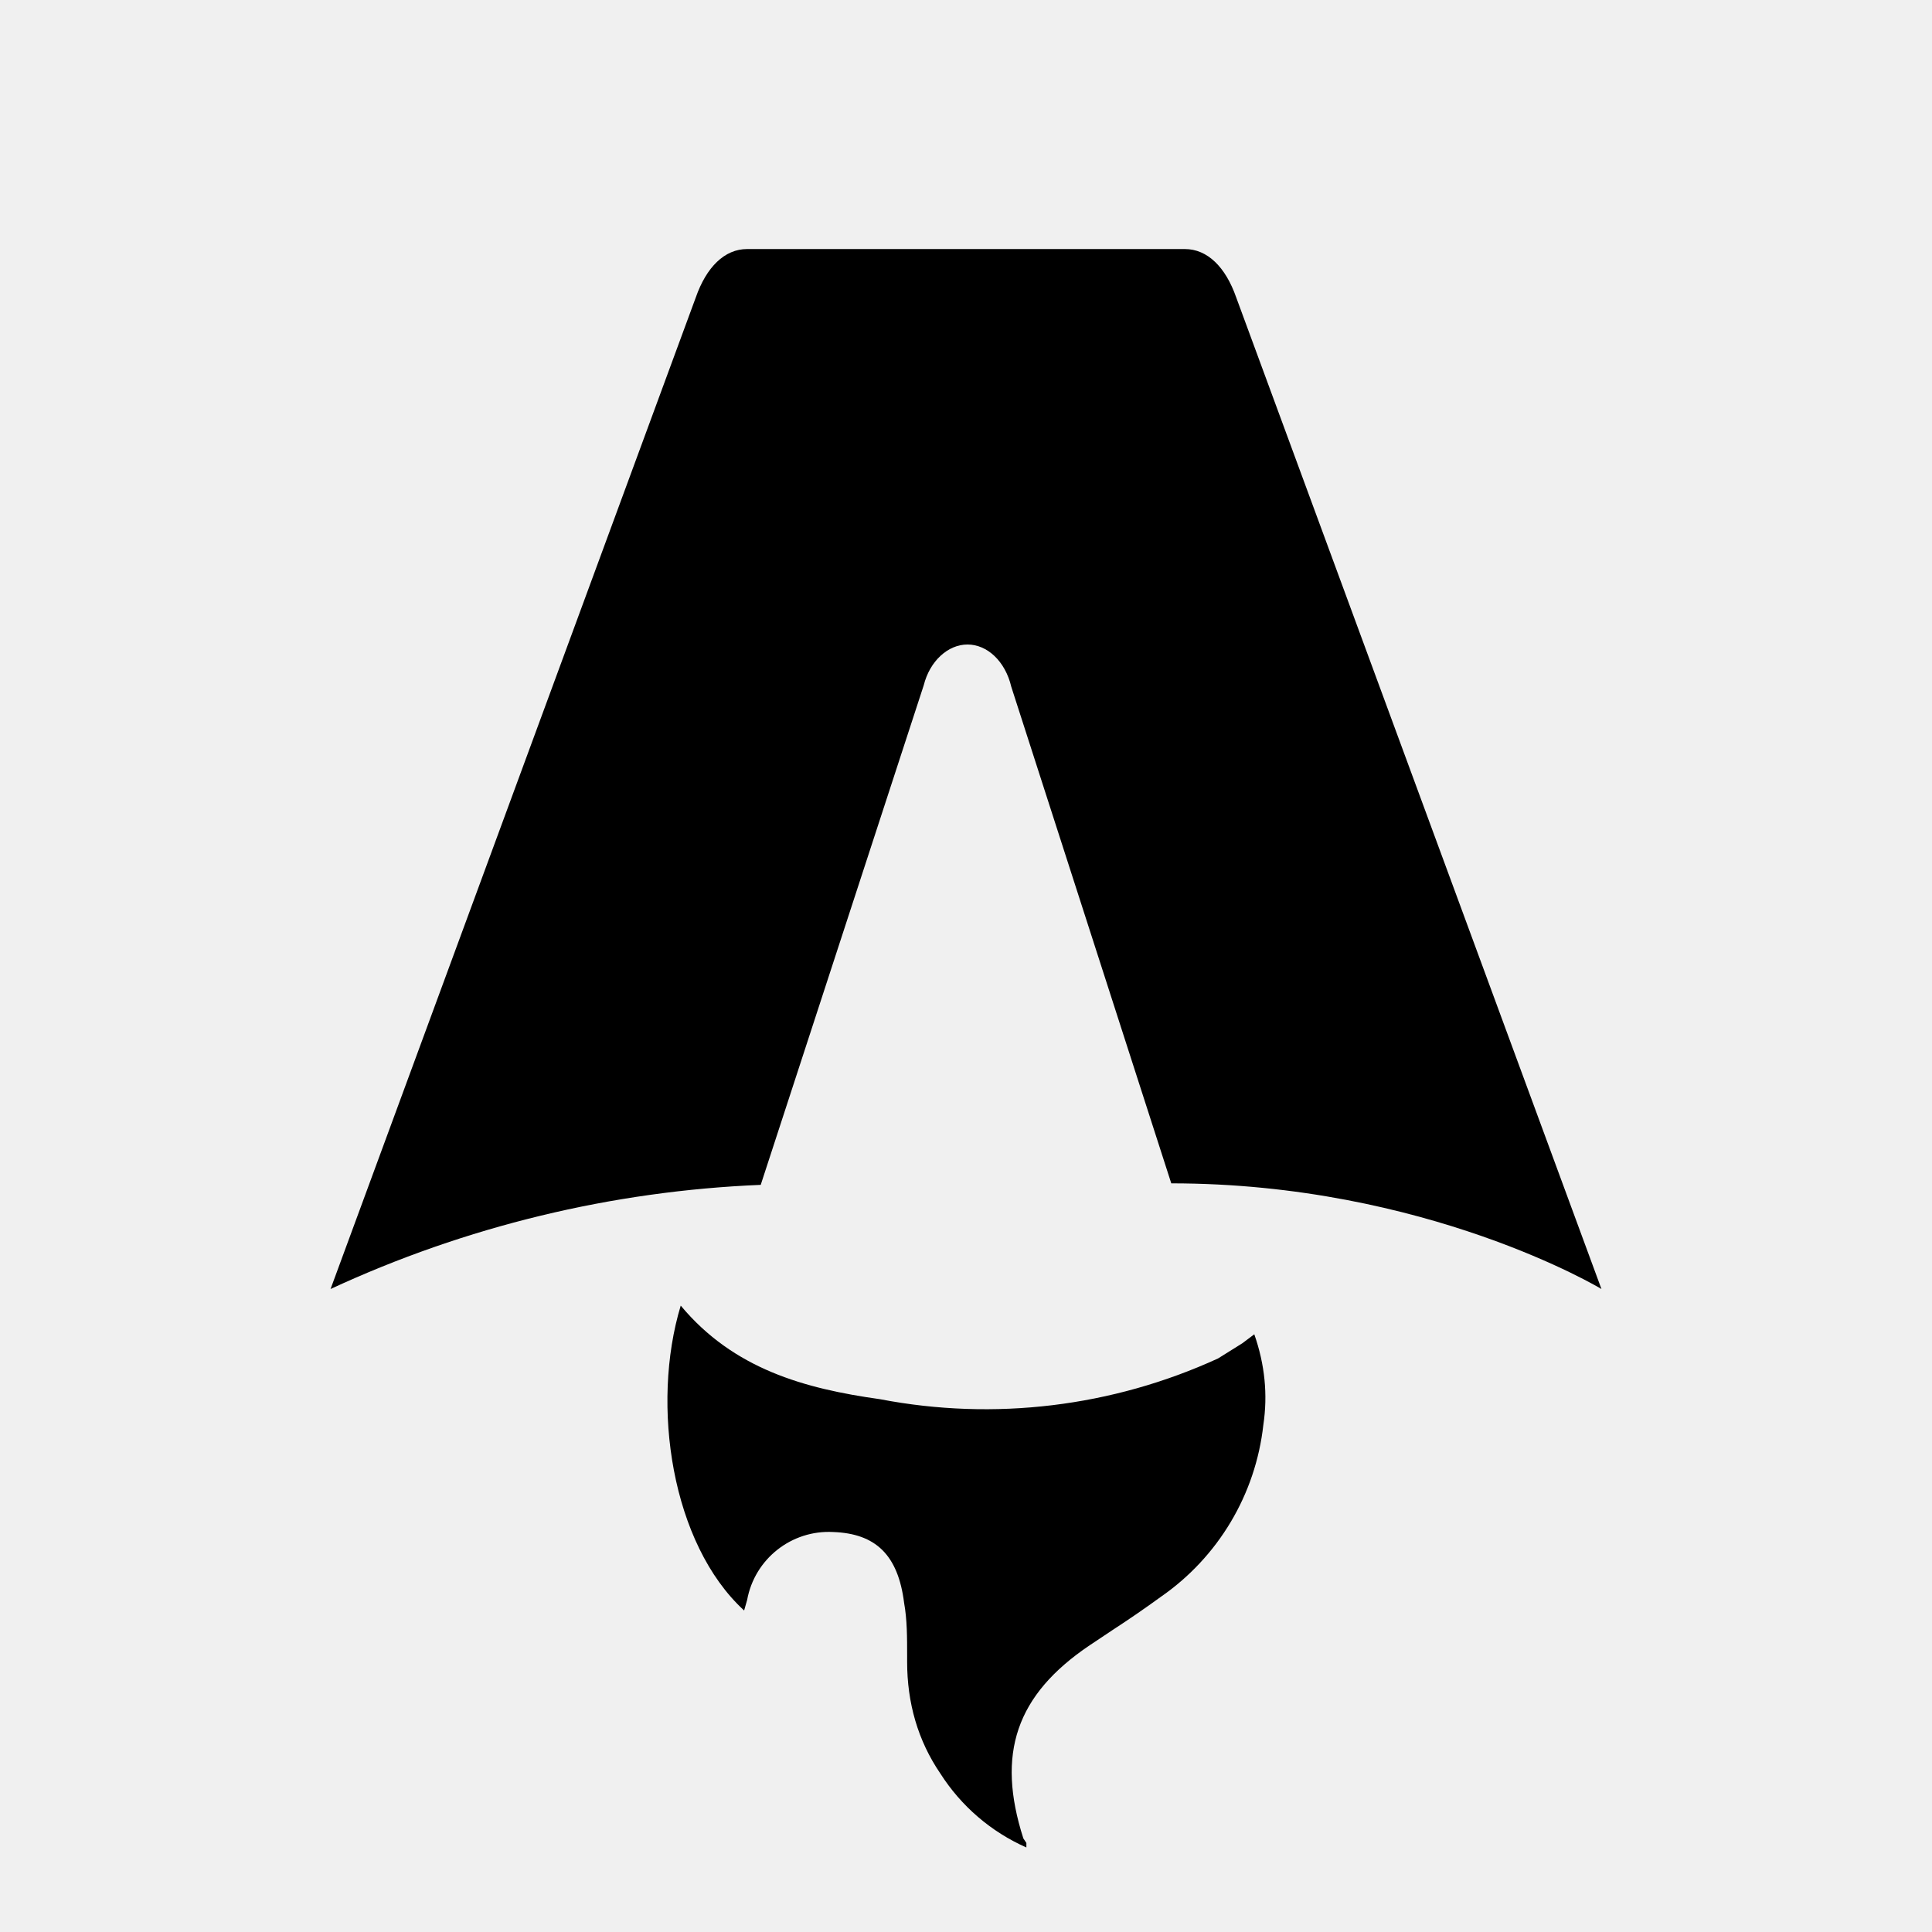
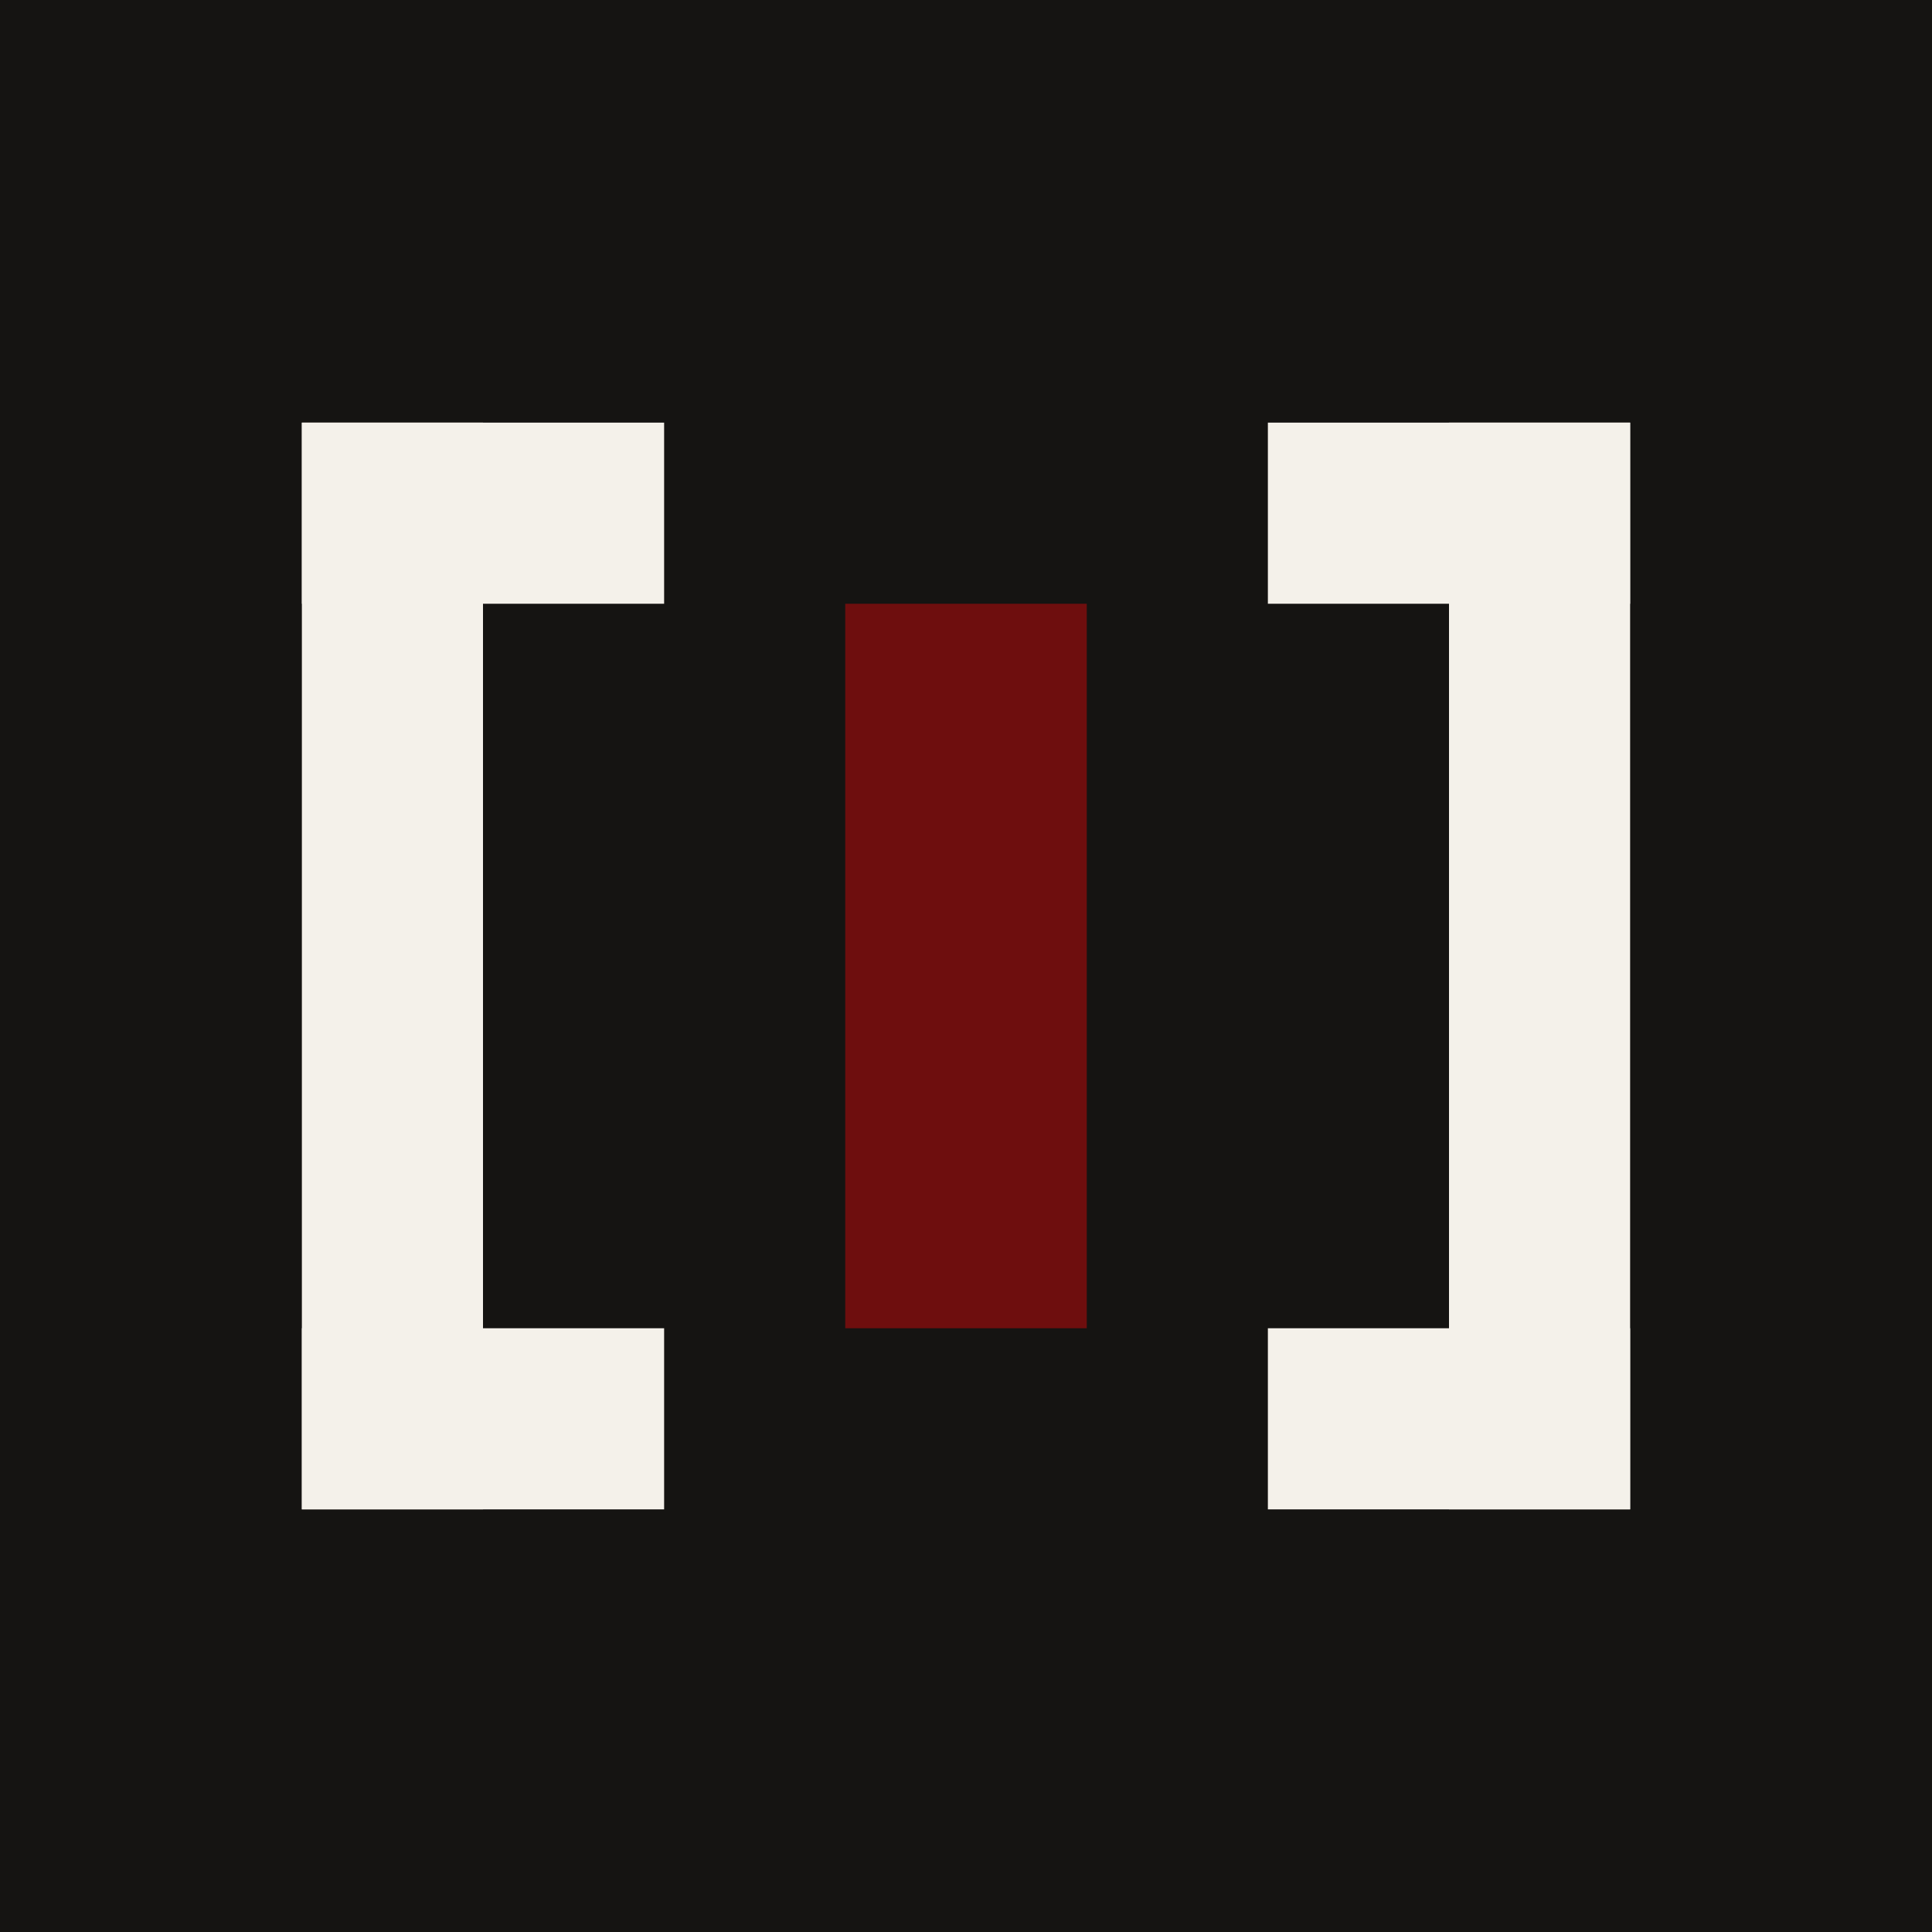
- <svg xmlns="http://www.w3.org/2000/svg" fill="none" viewBox="0 0 128 128">
-   <path d="M50.4 78.5a75.1 75.1 0 0 0-28.5 6.9l24.2-65.7c.7-2 1.9-3.2 3.4-3.2h29c1.5 0 2.7 1.2 3.4 3.2l24.2 65.7s-11.6-7-28.5-7L67 45.5c-.4-1.7-1.6-2.8-2.9-2.8-1.3 0-2.5 1.1-2.9 2.7L50.4 78.5Zm-1.1 28.2Zm-4.2-20.2c-2 6.6-.6 15.8 4.2 20.2a17.5 17.5 0 0 1 .2-.7 5.5 5.5 0 0 1 5.7-4.5c2.8.1 4.3 1.5 4.7 4.7.2 1.1.2 2.3.2 3.5v.4c0 2.7.7 5.2 2.2 7.4a13 13 0 0 0 5.7 4.9v-.3l-.2-.3c-1.8-5.6-.5-9.5 4.4-12.8l1.5-1a73 73 0 0 0 3.2-2.2 16 16 0 0 0 6.8-11.4c.3-2 .1-4-.6-6l-.8.6-1.6 1a37 37 0 0 1-22.4 2.7c-5-.7-9.7-2-13.2-6.2Z" />
-   <style>
-         path { fill: #000; }
-         @media (prefers-color-scheme: dark) {
-             path { fill: #FFF; }
-         }
-     </style>
+ <svg xmlns="http://www.w3.org/2000/svg" viewBox="0 0 32 32">
+   <rect width="32" height="32" fill="#151412" />
+   <rect x="5" y="7" width="6" height="3" fill="#F4F1EA" />
+   <rect x="5" y="7" width="3" height="18" fill="#F4F1EA" />
+   <rect x="5" y="22" width="6" height="3" fill="#F4F1EA" />
+   <rect x="21" y="7" width="6" height="3" fill="#F4F1EA" />
+   <rect x="24" y="7" width="3" height="18" fill="#F4F1EA" />
+   <rect x="21" y="22" width="6" height="3" fill="#F4F1EA" />
+   <rect x="14" y="10" width="4" height="12" fill="#6E0E0E" />
</svg>
